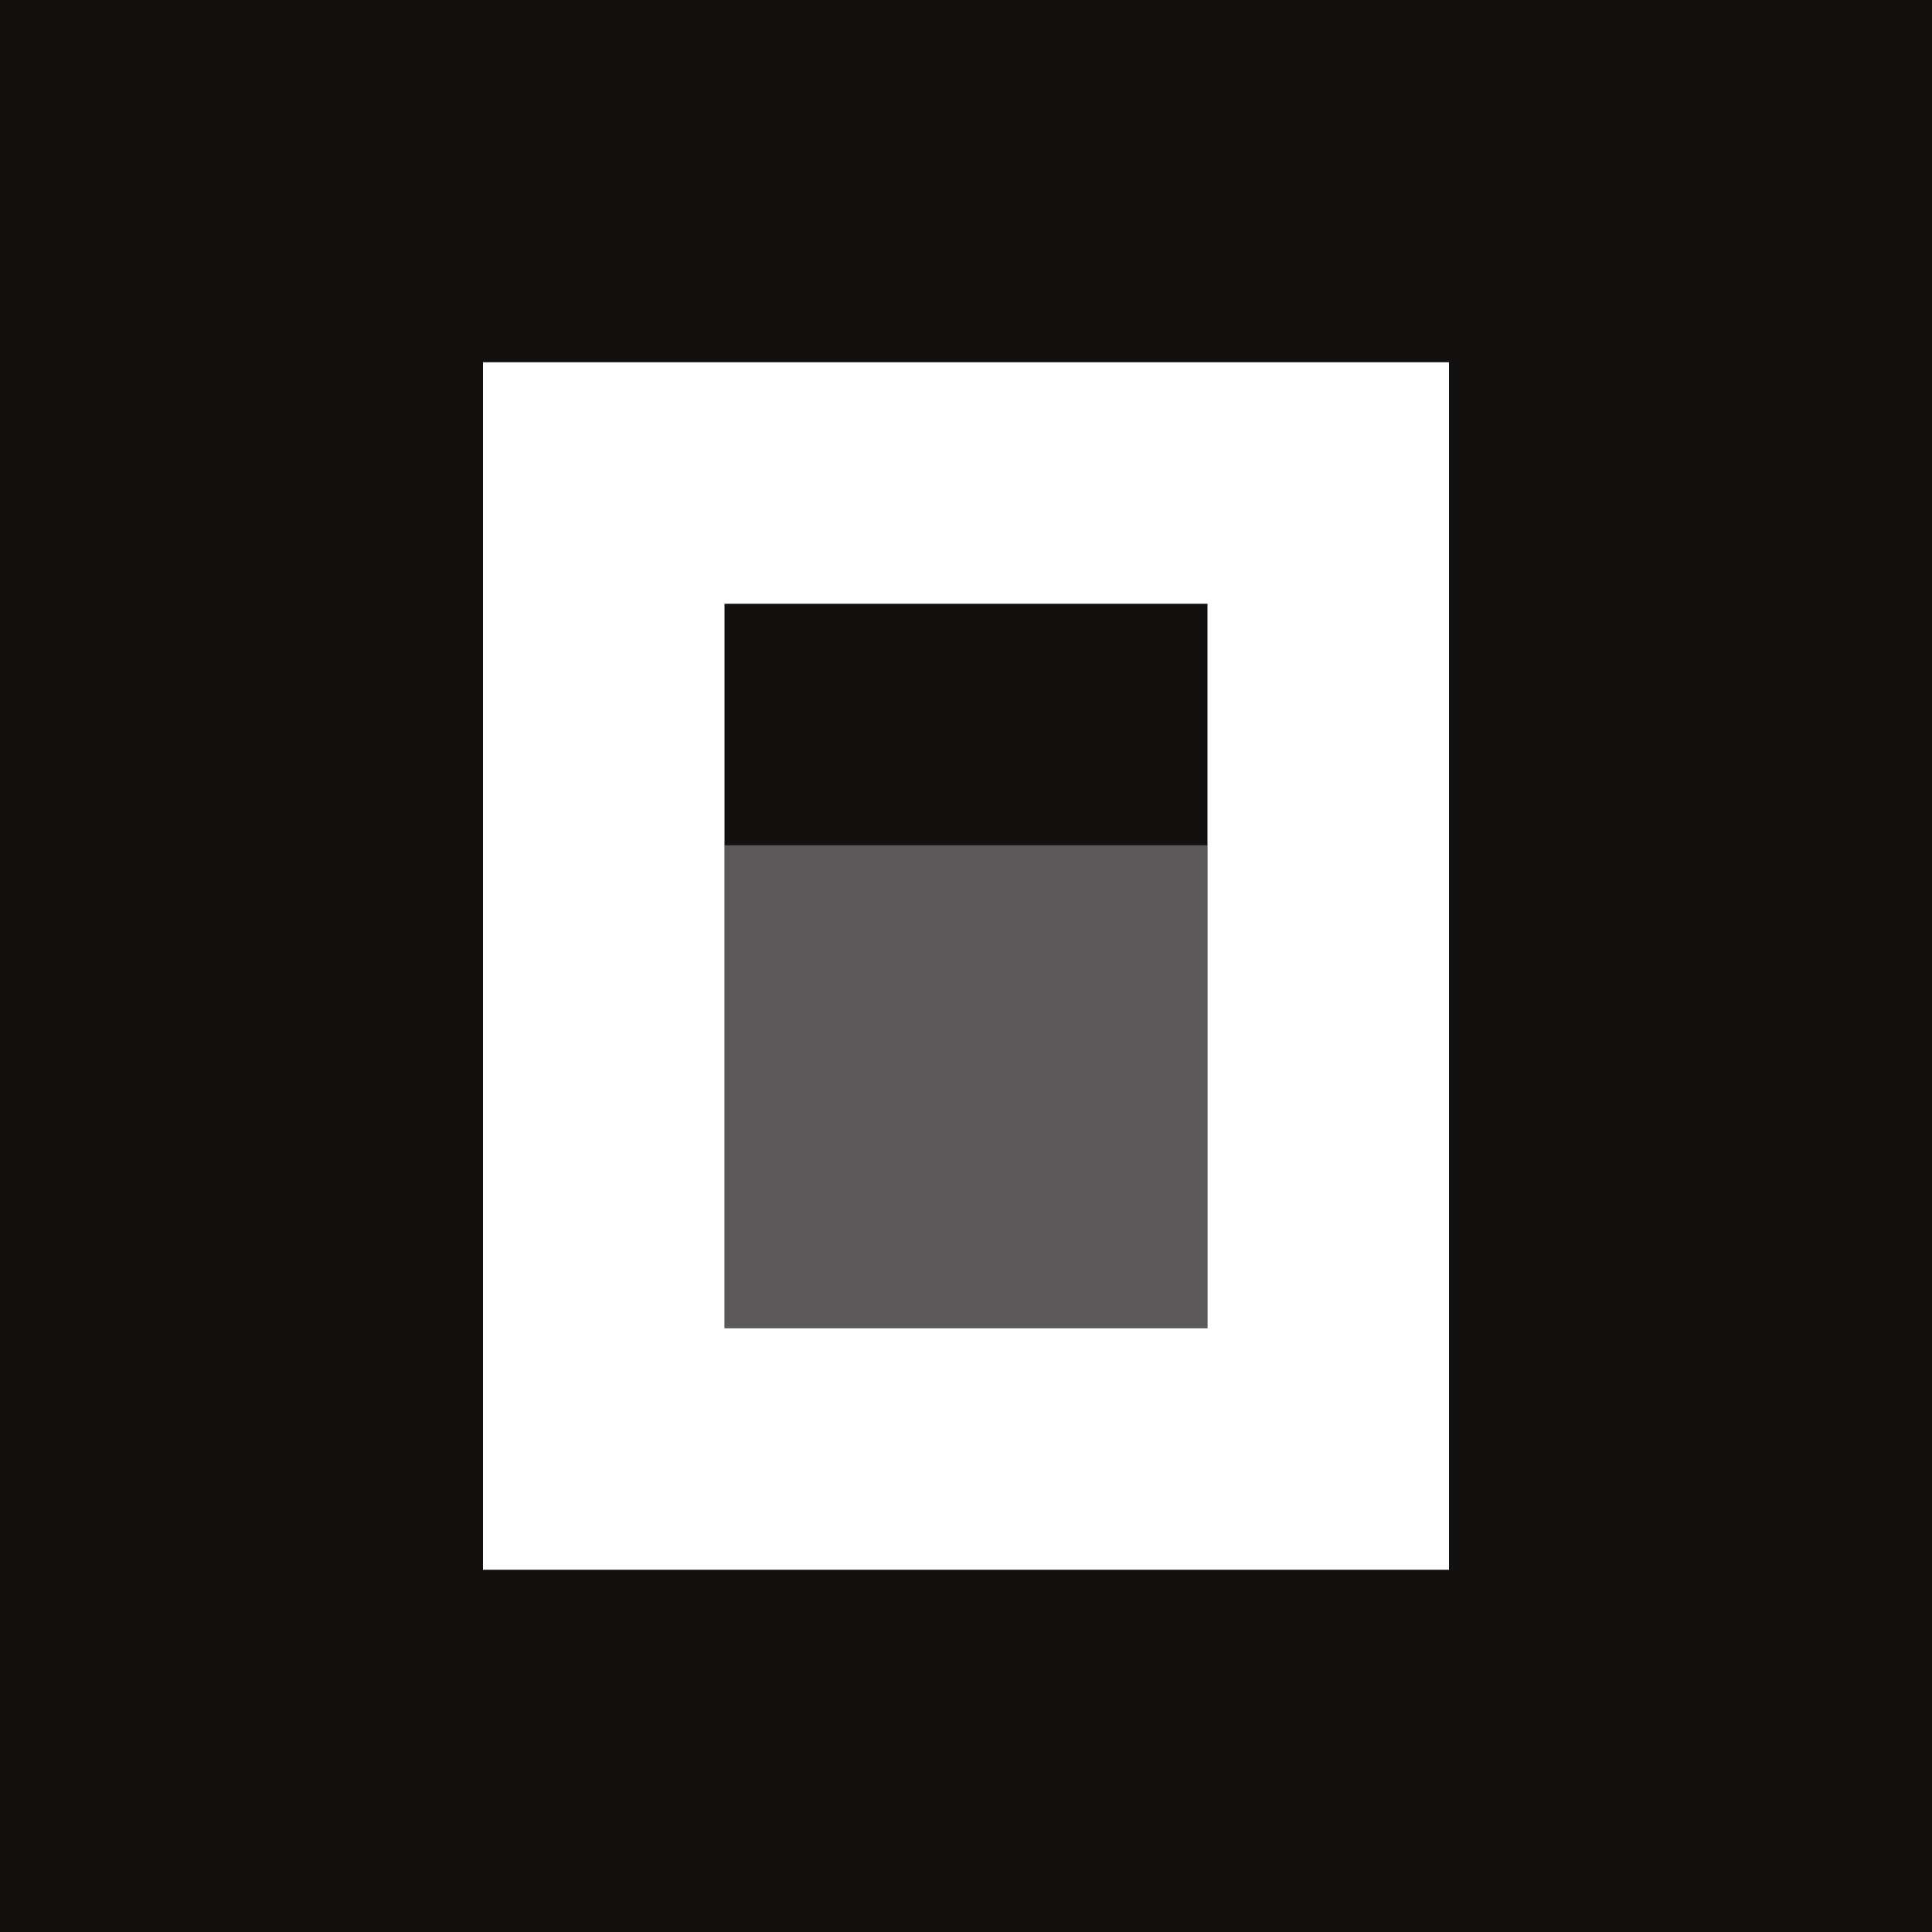
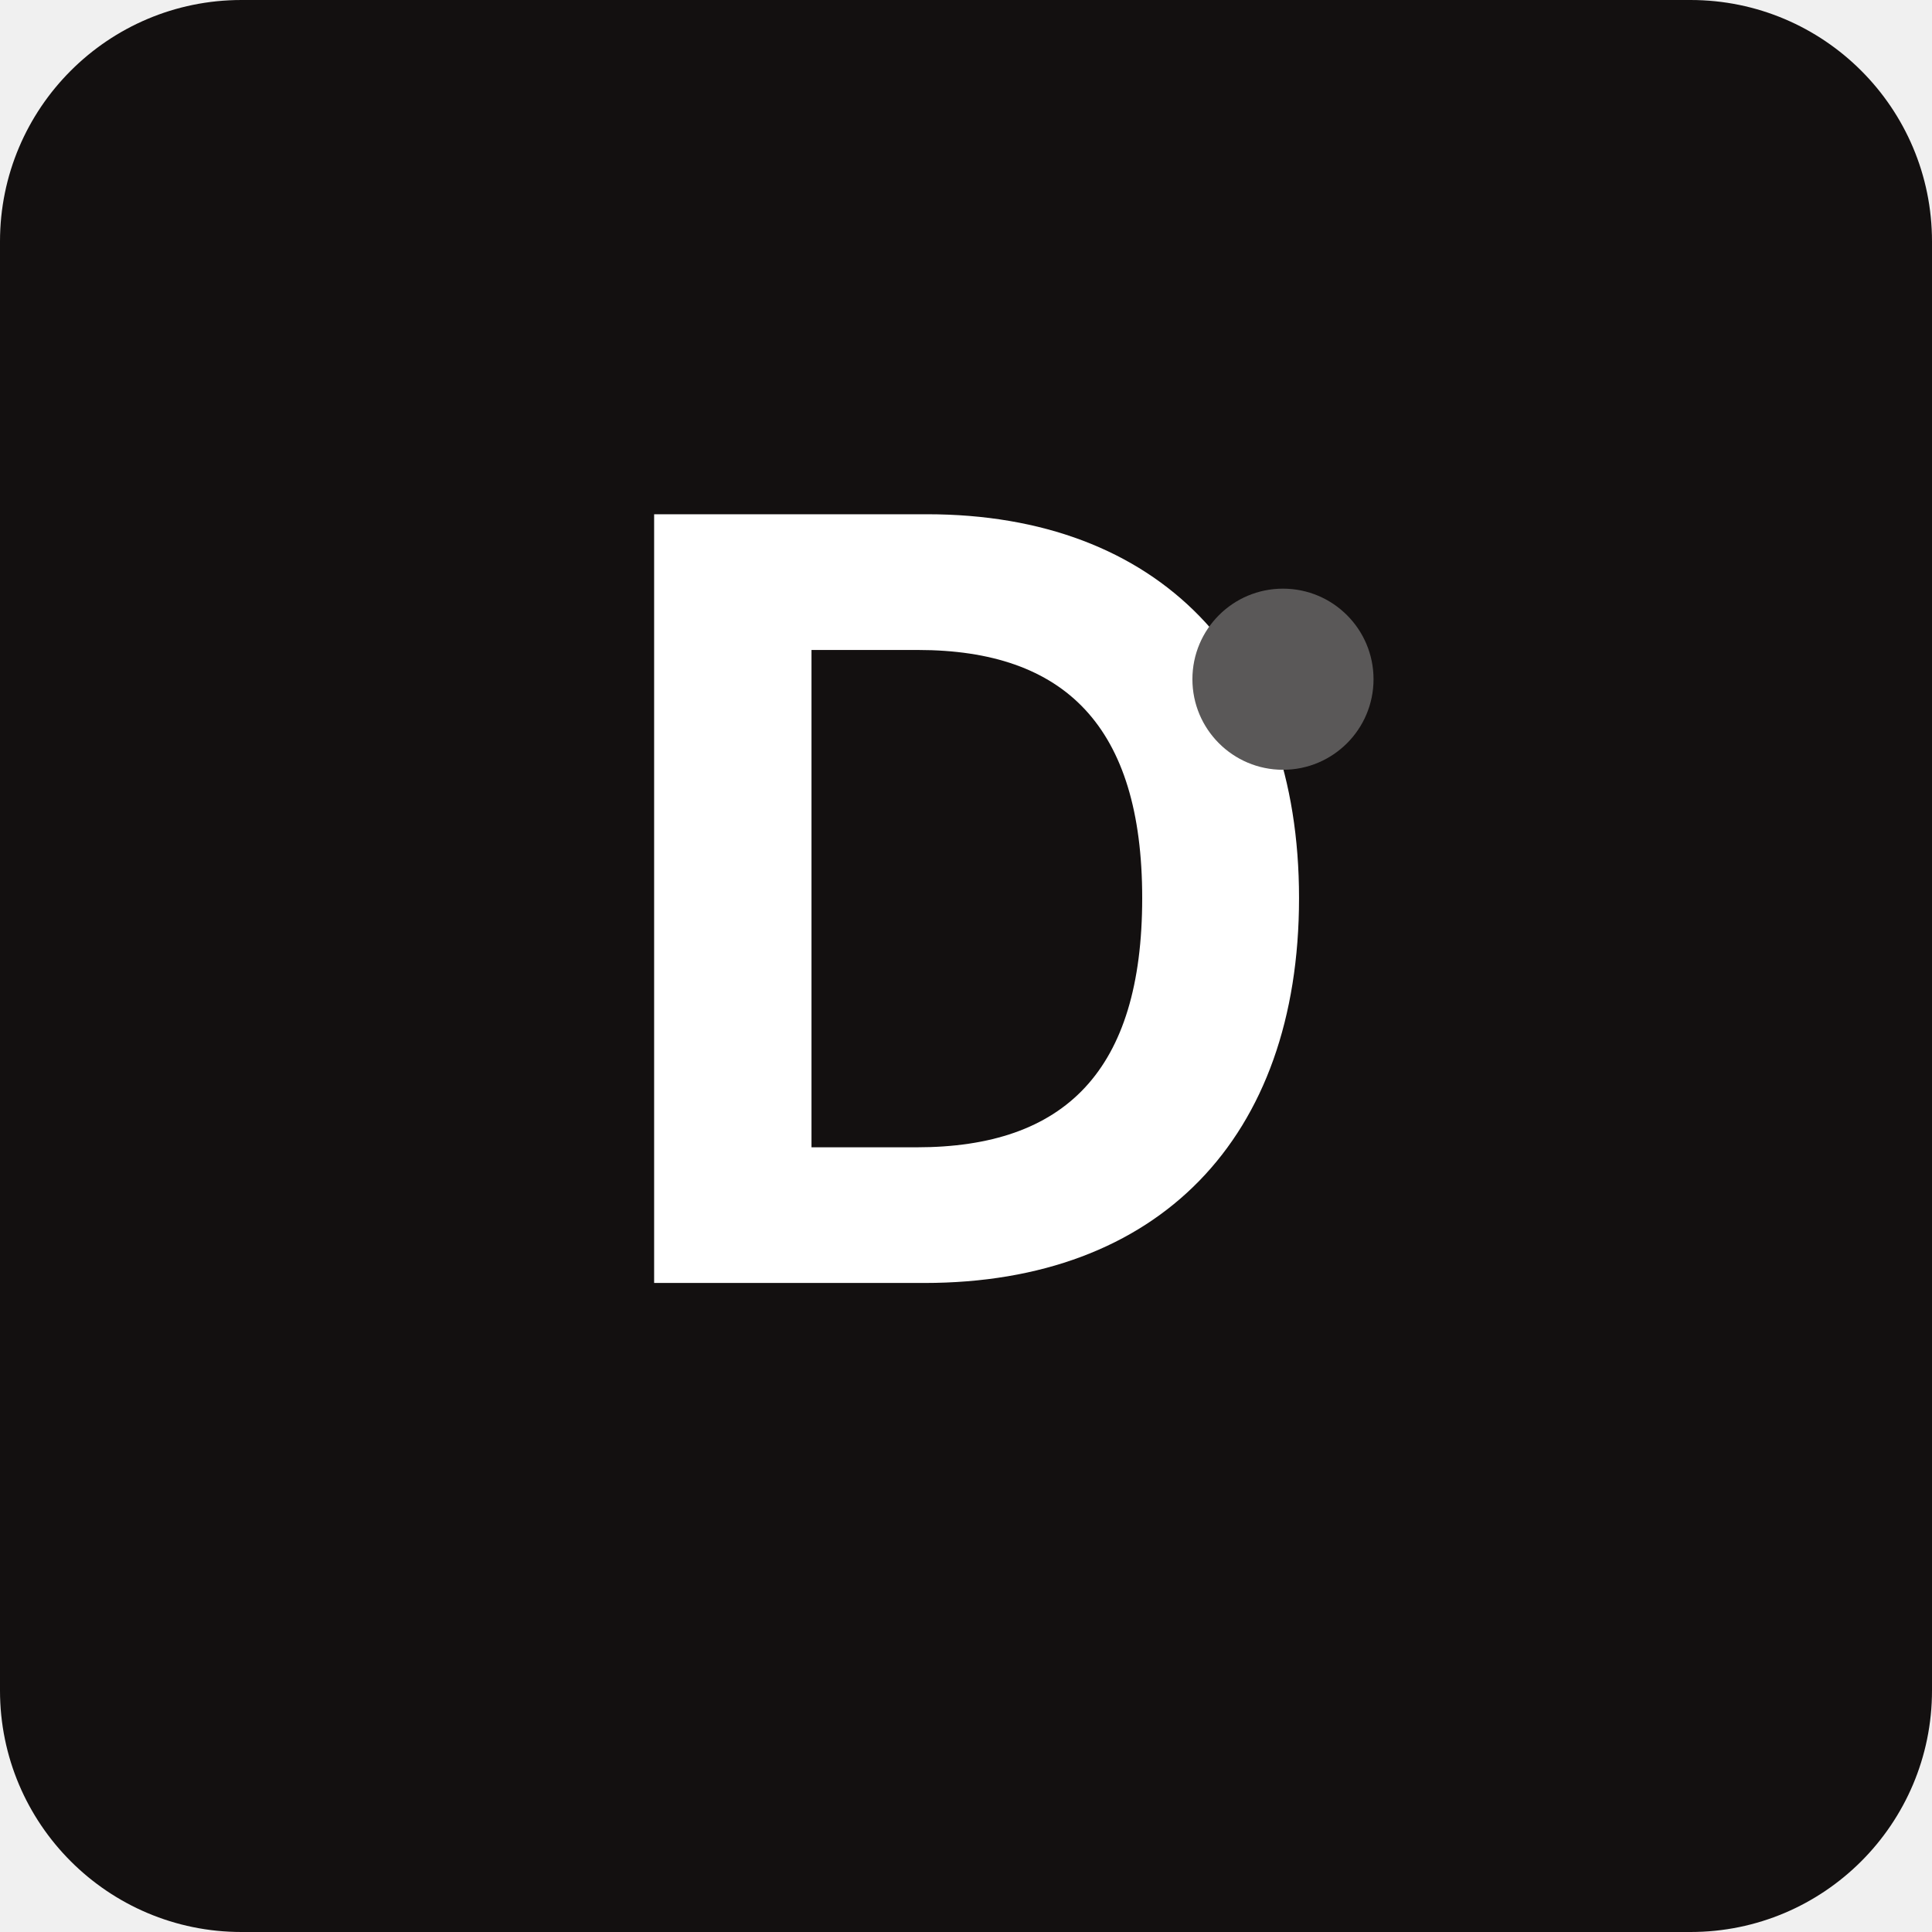
- <svg xmlns="http://www.w3.org/2000/svg" version="1.1" width="512" height="512">
-   <svg width="512" height="512" viewBox="0 0 512 512" fill="none">
-     <rect width="512" height="512" fill="#131010" />
-     <path d="M320 224V352H192V224H320Z" fill="#5A5858" />
-     <path fill-rule="evenodd" clip-rule="evenodd" d="M384 416H128V96H384V416ZM320 160H192V352H320V160Z" fill="white" />
-   </svg>
-   <style>@media (prefers-color-scheme: light) { :root { filter: none; } }
- @media (prefers-color-scheme: dark) { :root { filter: none; } }
- </style>
+ <svg xmlns="http://www.w3.org/2000/svg" width="512" height="512" viewBox="0 0 512 512">
+   <rect width="512" height="512" rx="64" fill="#131010" />
+   <text x="256" y="340" font-family="system-ui, -apple-system, sans-serif" font-size="280" font-weight="700" fill="white" text-anchor="middle">D</text>
+   <circle cx="340" cy="180" r="24" fill="#5A5858" />
</svg>
